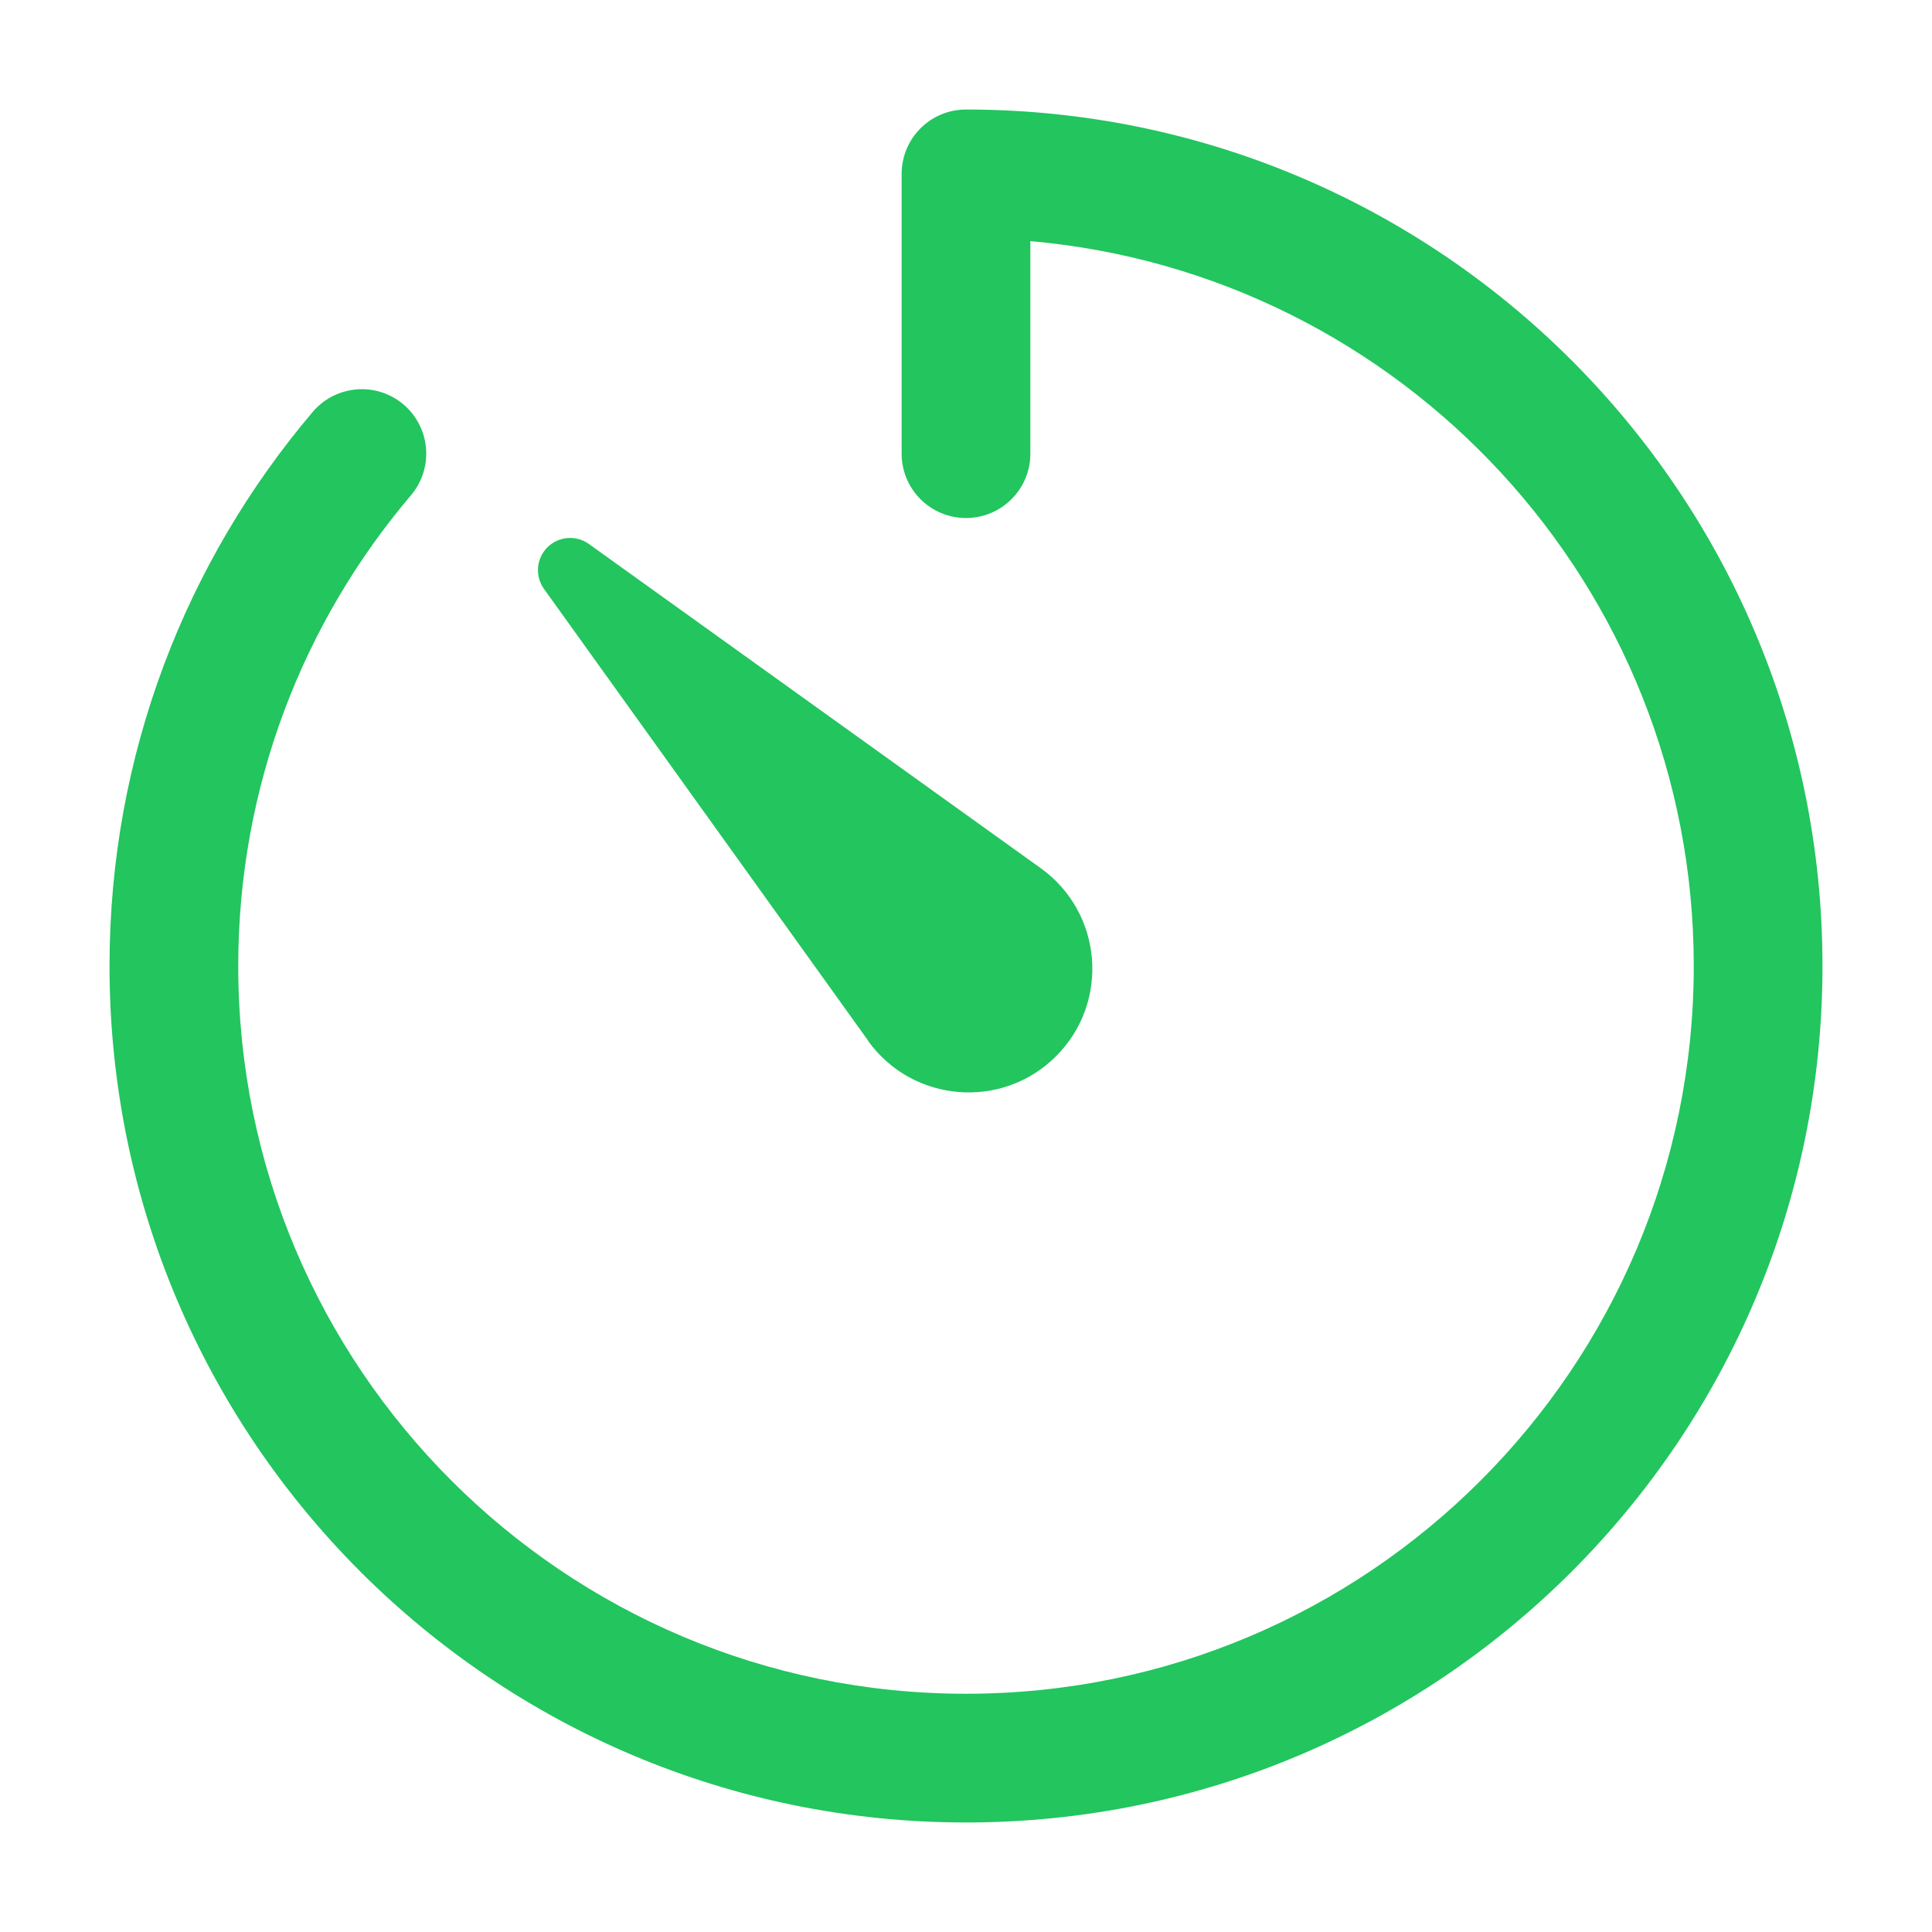
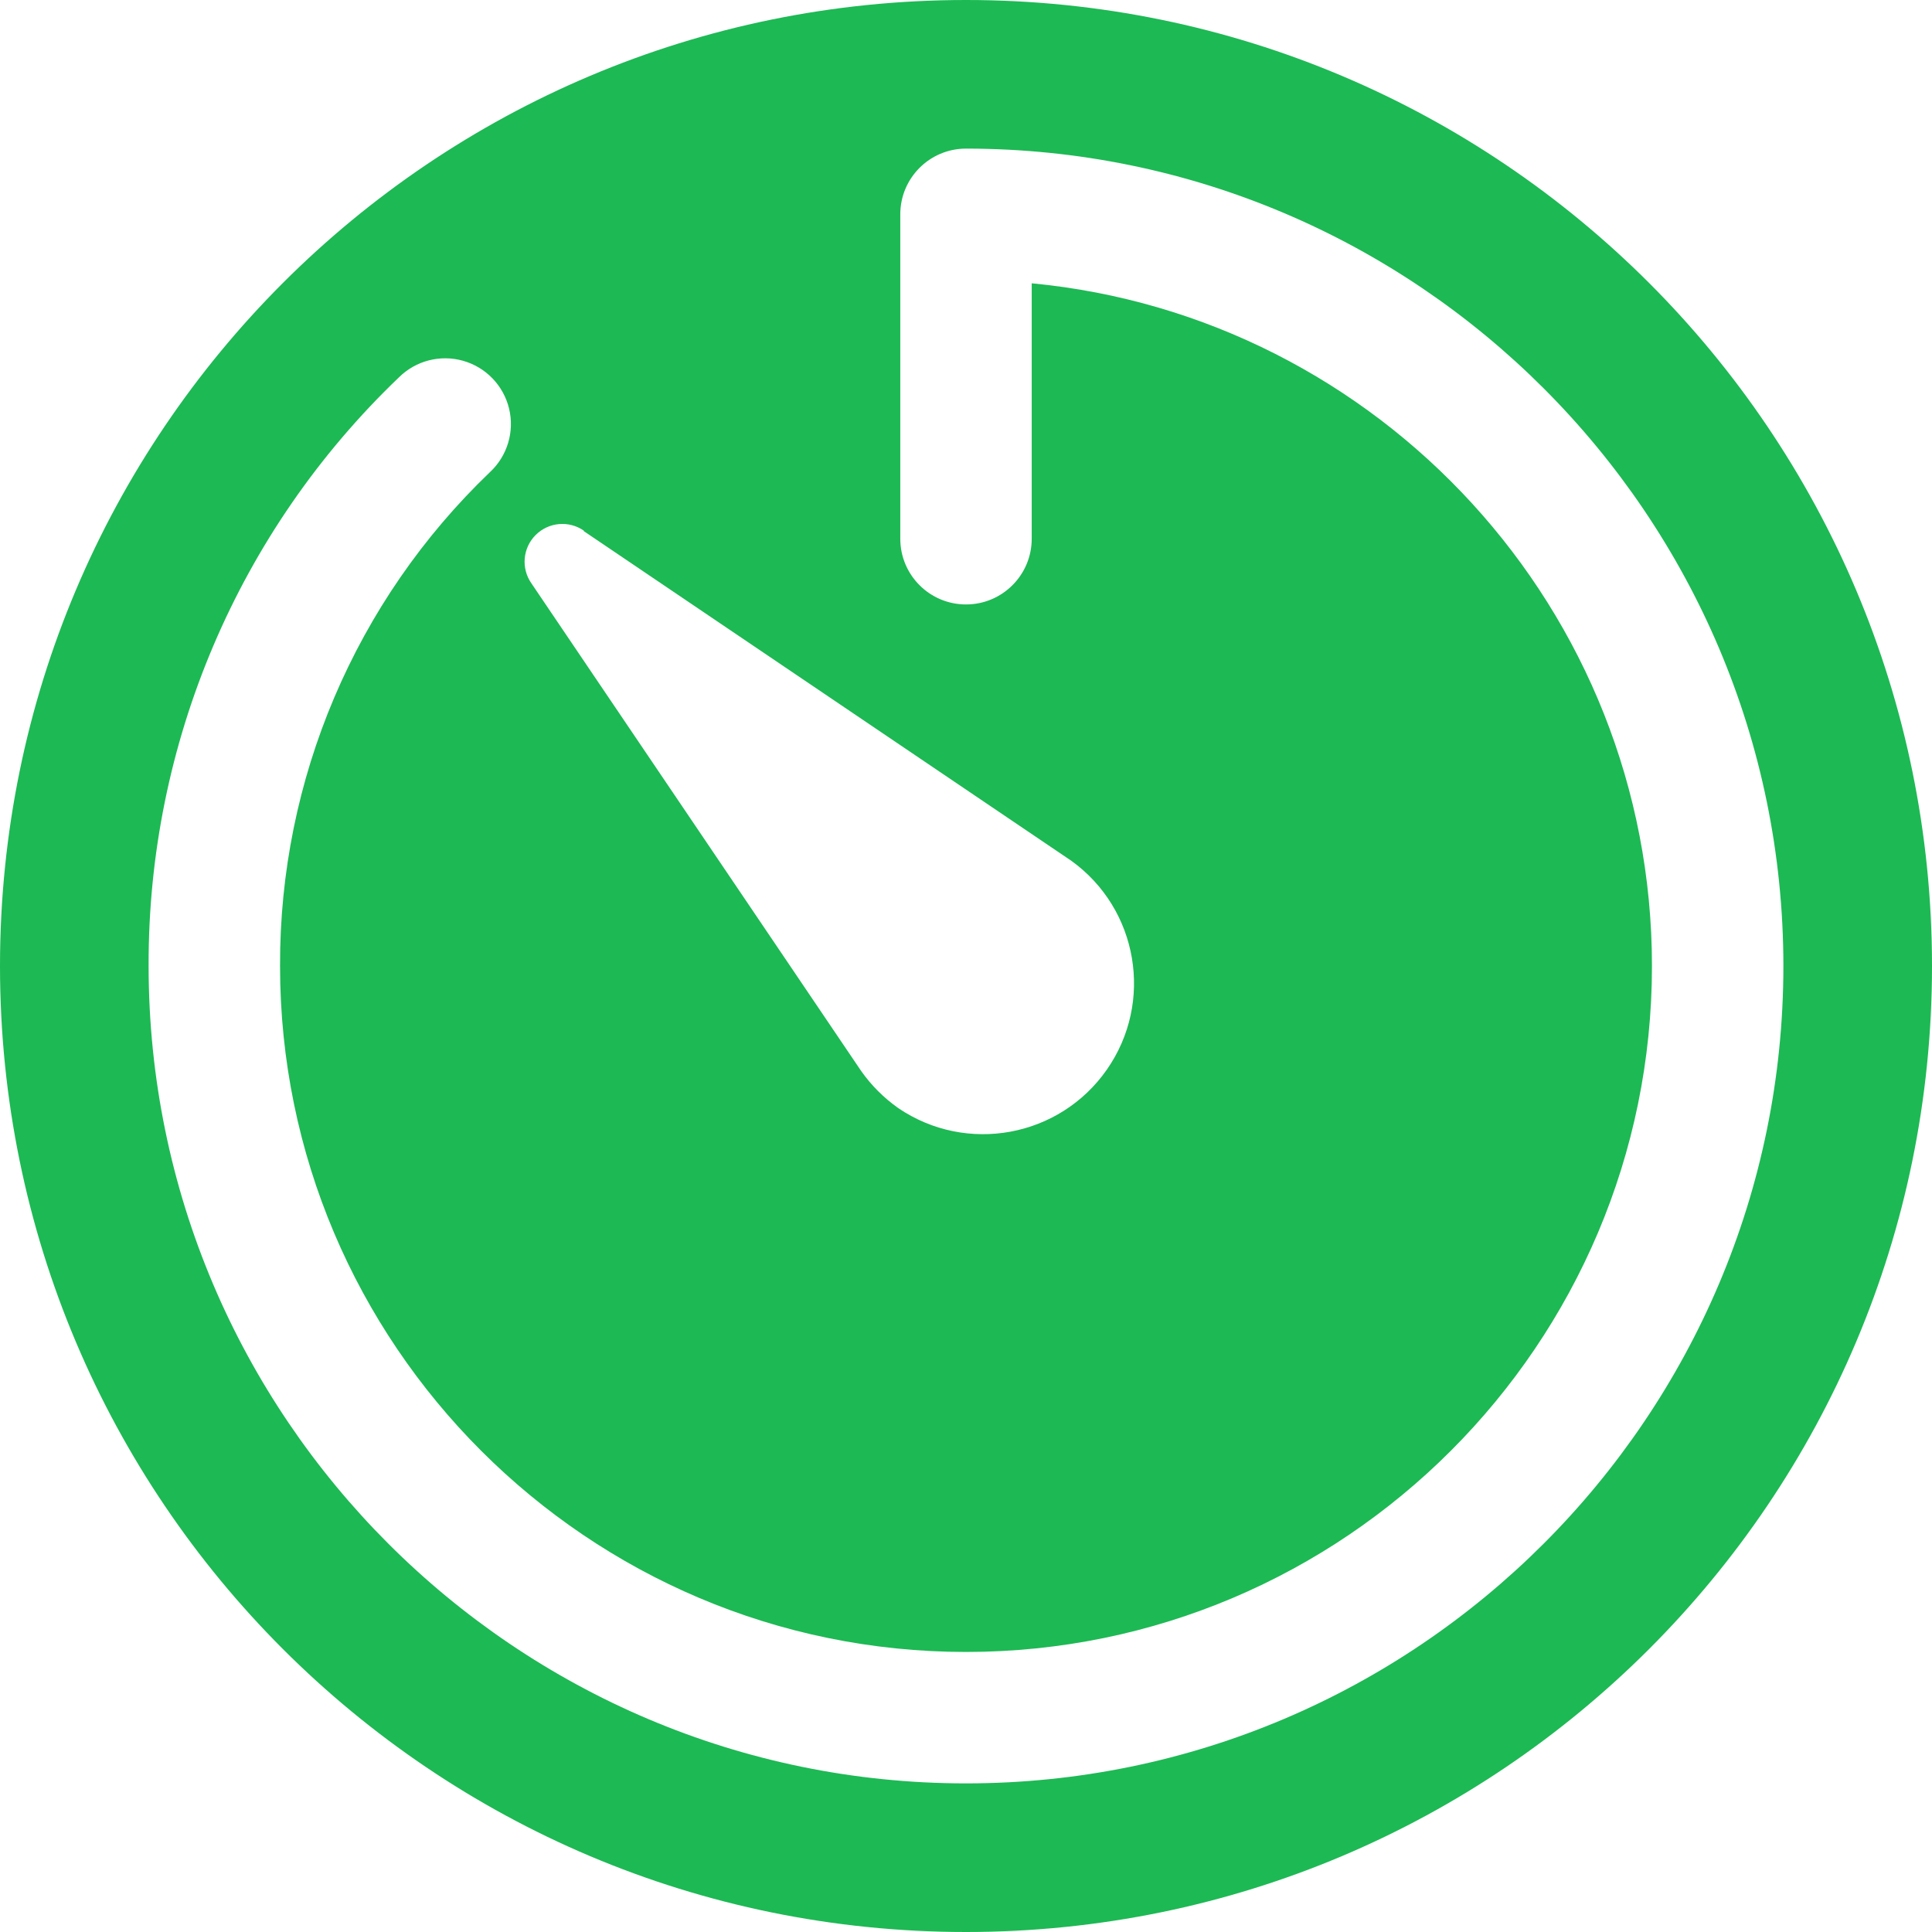
- <svg xmlns="http://www.w3.org/2000/svg" viewBox="0 0 16 16" fill="none" id="Timer--Streamline-Radix" height="16" width="16">
-   <path fill-rule="evenodd" clip-rule="evenodd" d="M8 0.907c-0.295 0 -0.533 0.239 -0.533 0.533v2.317c0 0.295 0.239 0.533 0.533 0.533 0.295 0 0.533 -0.239 0.533 -0.533V1.997C11.612 2.267 14.027 4.851 14.027 8c0 3.328 -2.698 6.027 -6.027 6.027 -3.328 0 -6.027 -2.698 -6.027 -6.027 0 -1.487 0.538 -2.847 1.43 -3.898 0.191 -0.225 0.163 -0.561 -0.061 -0.752 -0.225 -0.191 -0.561 -0.163 -0.752 0.061C1.54 4.649 0.907 6.251 0.907 8c0 3.918 3.176 7.093 7.093 7.093 3.918 0 7.093 -3.176 7.093 -7.093 0 -3.918 -3.176 -7.093 -7.093 -7.093ZM7.19 8.619 4.505 4.877c-0.076 -0.106 -0.064 -0.252 0.028 -0.344 0.092 -0.092 0.238 -0.104 0.344 -0.028l3.742 2.685c0.514 0.369 0.574 1.11 0.127 1.557 -0.447 0.447 -1.188 0.386 -1.557 -0.127Z" fill="#22c55e" />
+ <svg xmlns="http://www.w3.org/2000/svg" width="512px" height="512px" viewBox="0 0 512 512" fill="#1DB954">
+   <path transform="translate(-59.0769 -59.0769) scale(1.230769)" d="M256,48C141.12,48,48,141.12,48,256s93.12,208,208,208,208-93.12,208-208S370.88,48,256,48ZM173.67,162.34l105,71a32.5,32.5,0,0,1-37.25,53.26,33.21,33.21,0,0,1-8-8l-71-105a8.13,8.13,0,0,1,11.32-11.32ZM256,432C159,432,80,353.05,80,256a174.55,174.55,0,0,1,53.87-126.72,14.15,14.15,0,1,1,19.64,20.37A146.53,146.53,0,0,0,108.3,256c0,81.44,66.26,147.7,147.7,147.7S403.7,337.44,403.7,256c0-76.67-58.72-139.88-133.55-147V164a14.15,14.15,0,1,1-28.3,0V94.15A14.15,14.15,0,0,1,256,80C353.05,80,432,159,432,256S353.05,432,256,432Z" />
</svg>
